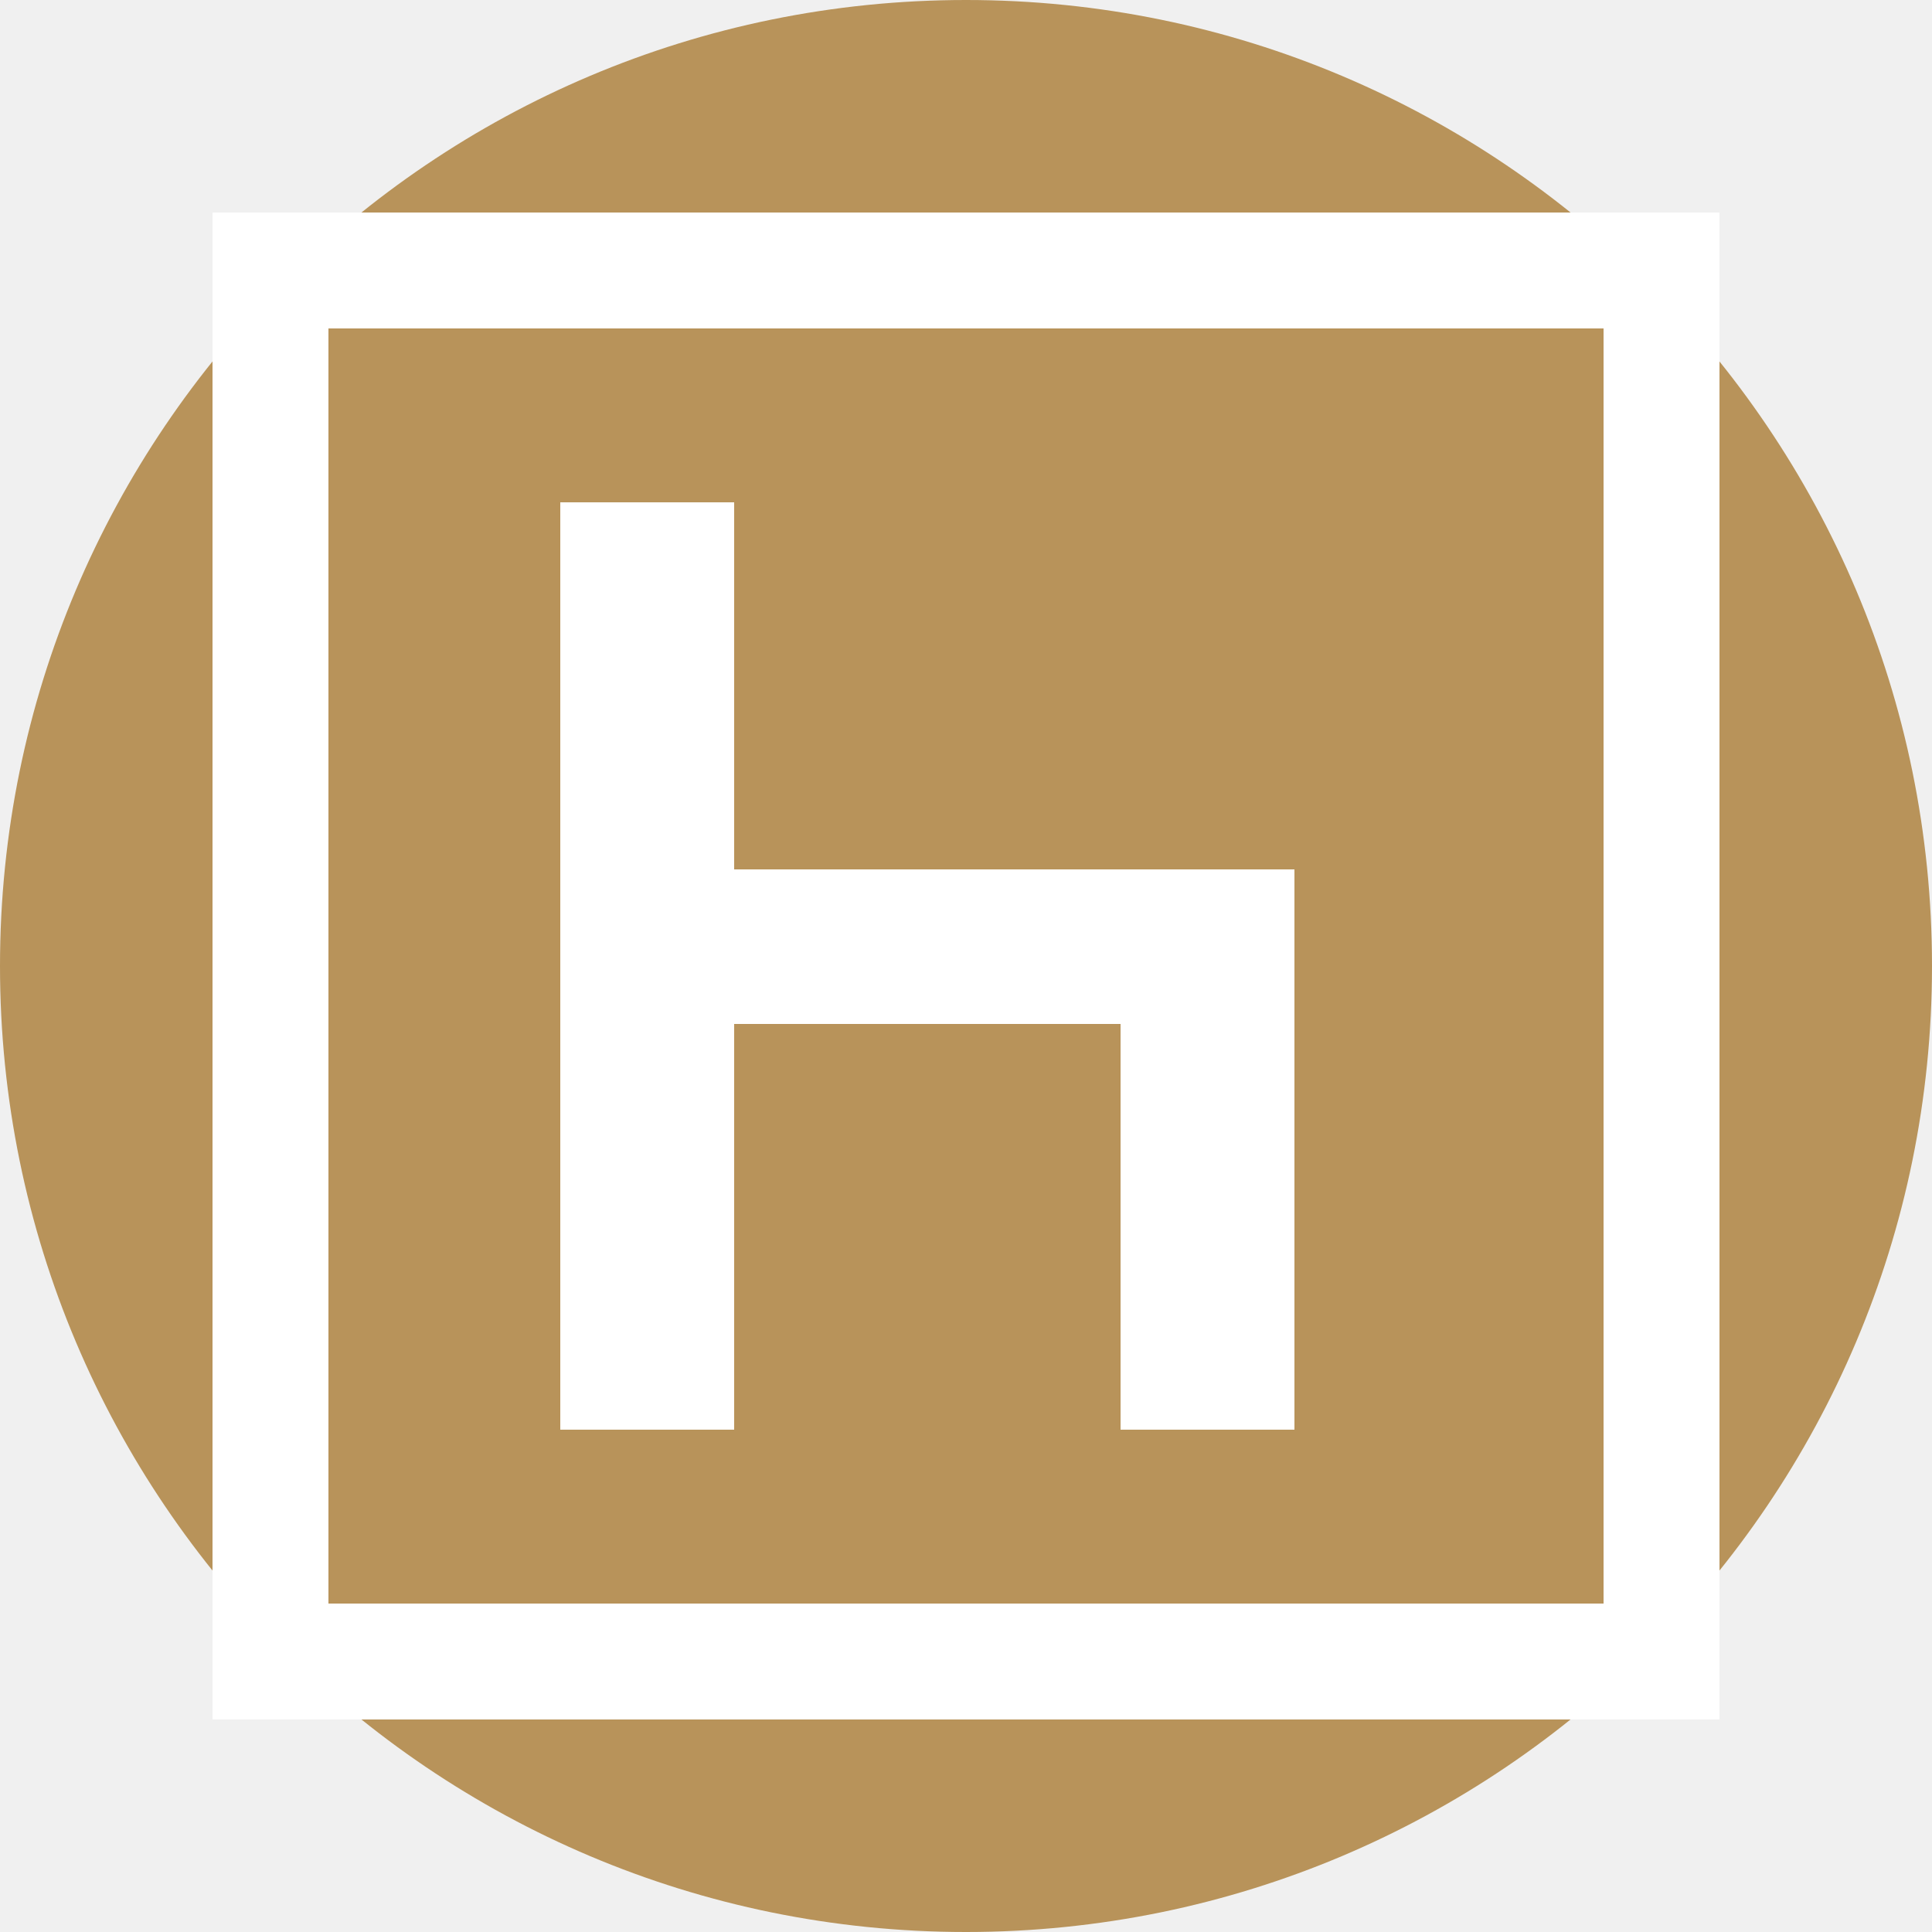
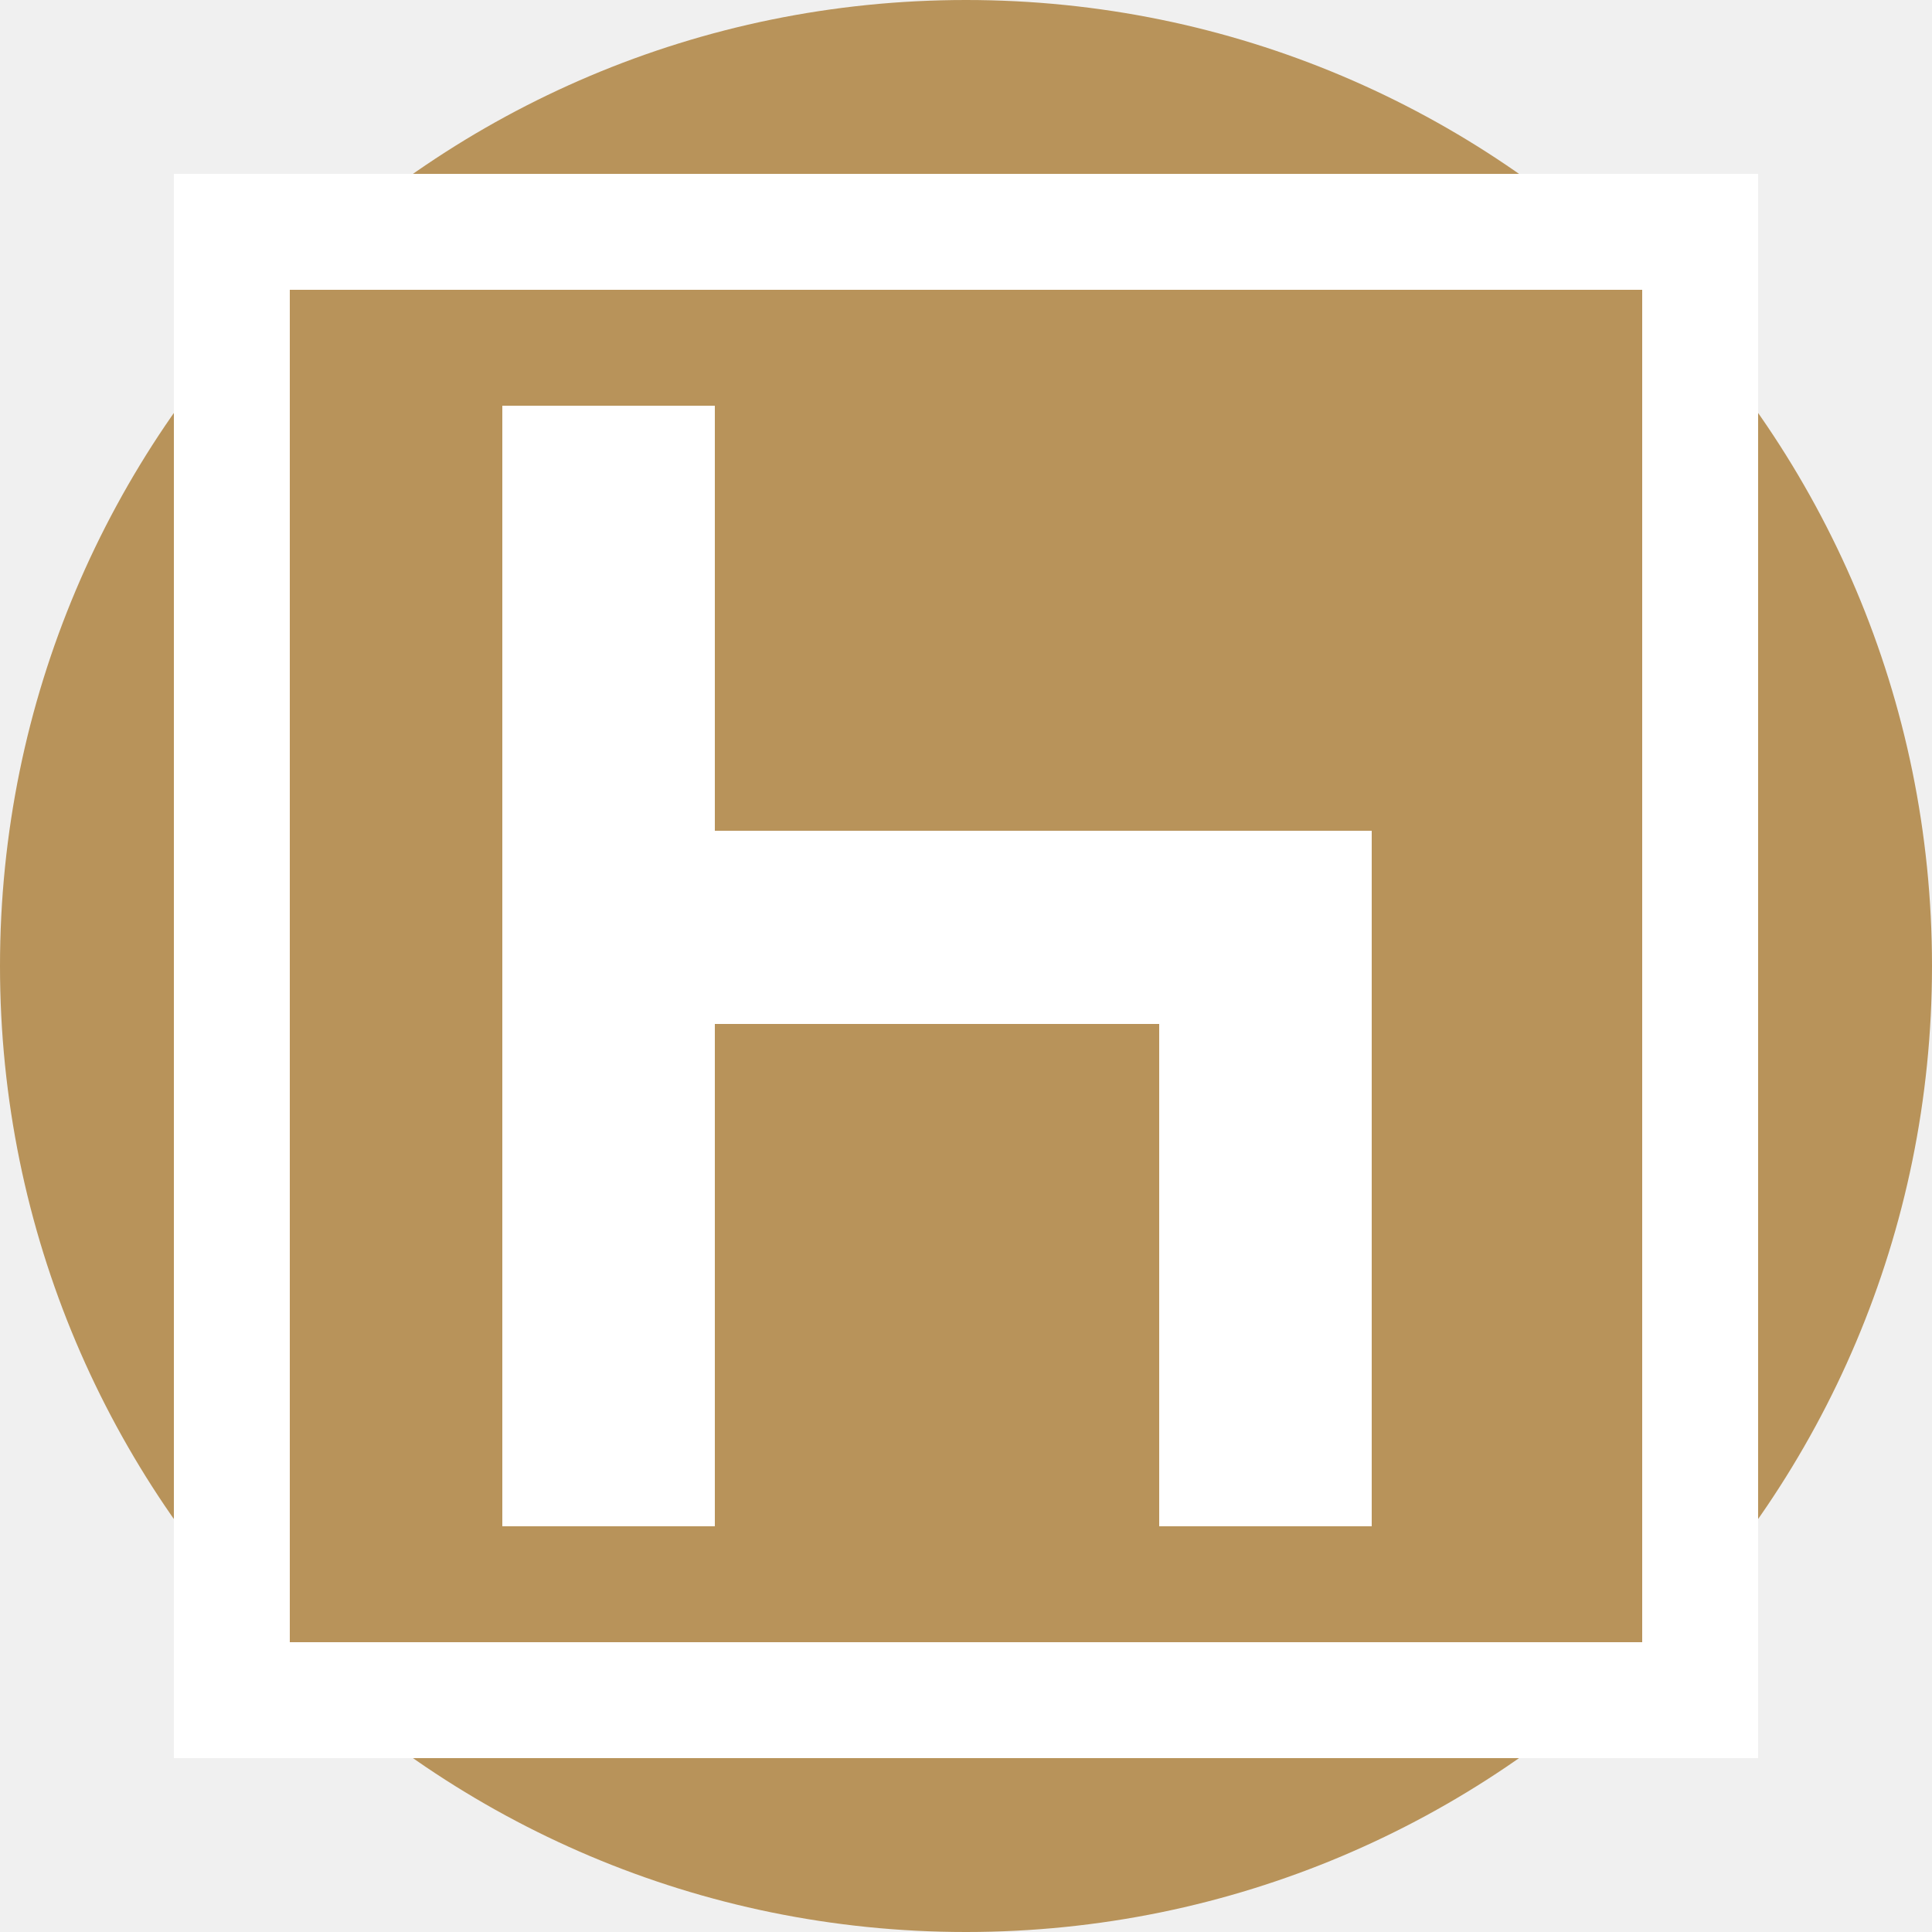
<svg xmlns="http://www.w3.org/2000/svg" viewBox="0 0 200 200">
  <circle cx="100" cy="100" r="100" fill="#B8935A" />
-   <rect x="22" y="22" width="156" height="156" fill="white" />
-   <rect x="34" y="34" width="132" height="132" fill="#B8935A" />
-   <rect x="58" y="52" width="18" height="96" fill="white" />
-   <rect x="58" y="90" width="76" height="16" fill="white" />
-   <rect x="116" y="90" width="18" height="58" fill="white" />
+   <rect x="18" y="18" width="164" height="164" fill="white" />
+   <rect x="30" y="30" width="140" height="140" fill="#B8935A" />
+   <rect x="52" y="42" width="22" height="116" fill="white" />
+   <rect x="52" y="86" width="90" height="20" fill="white" />
+   <rect x="120" y="86" width="22" height="72" fill="white" />
</svg>
